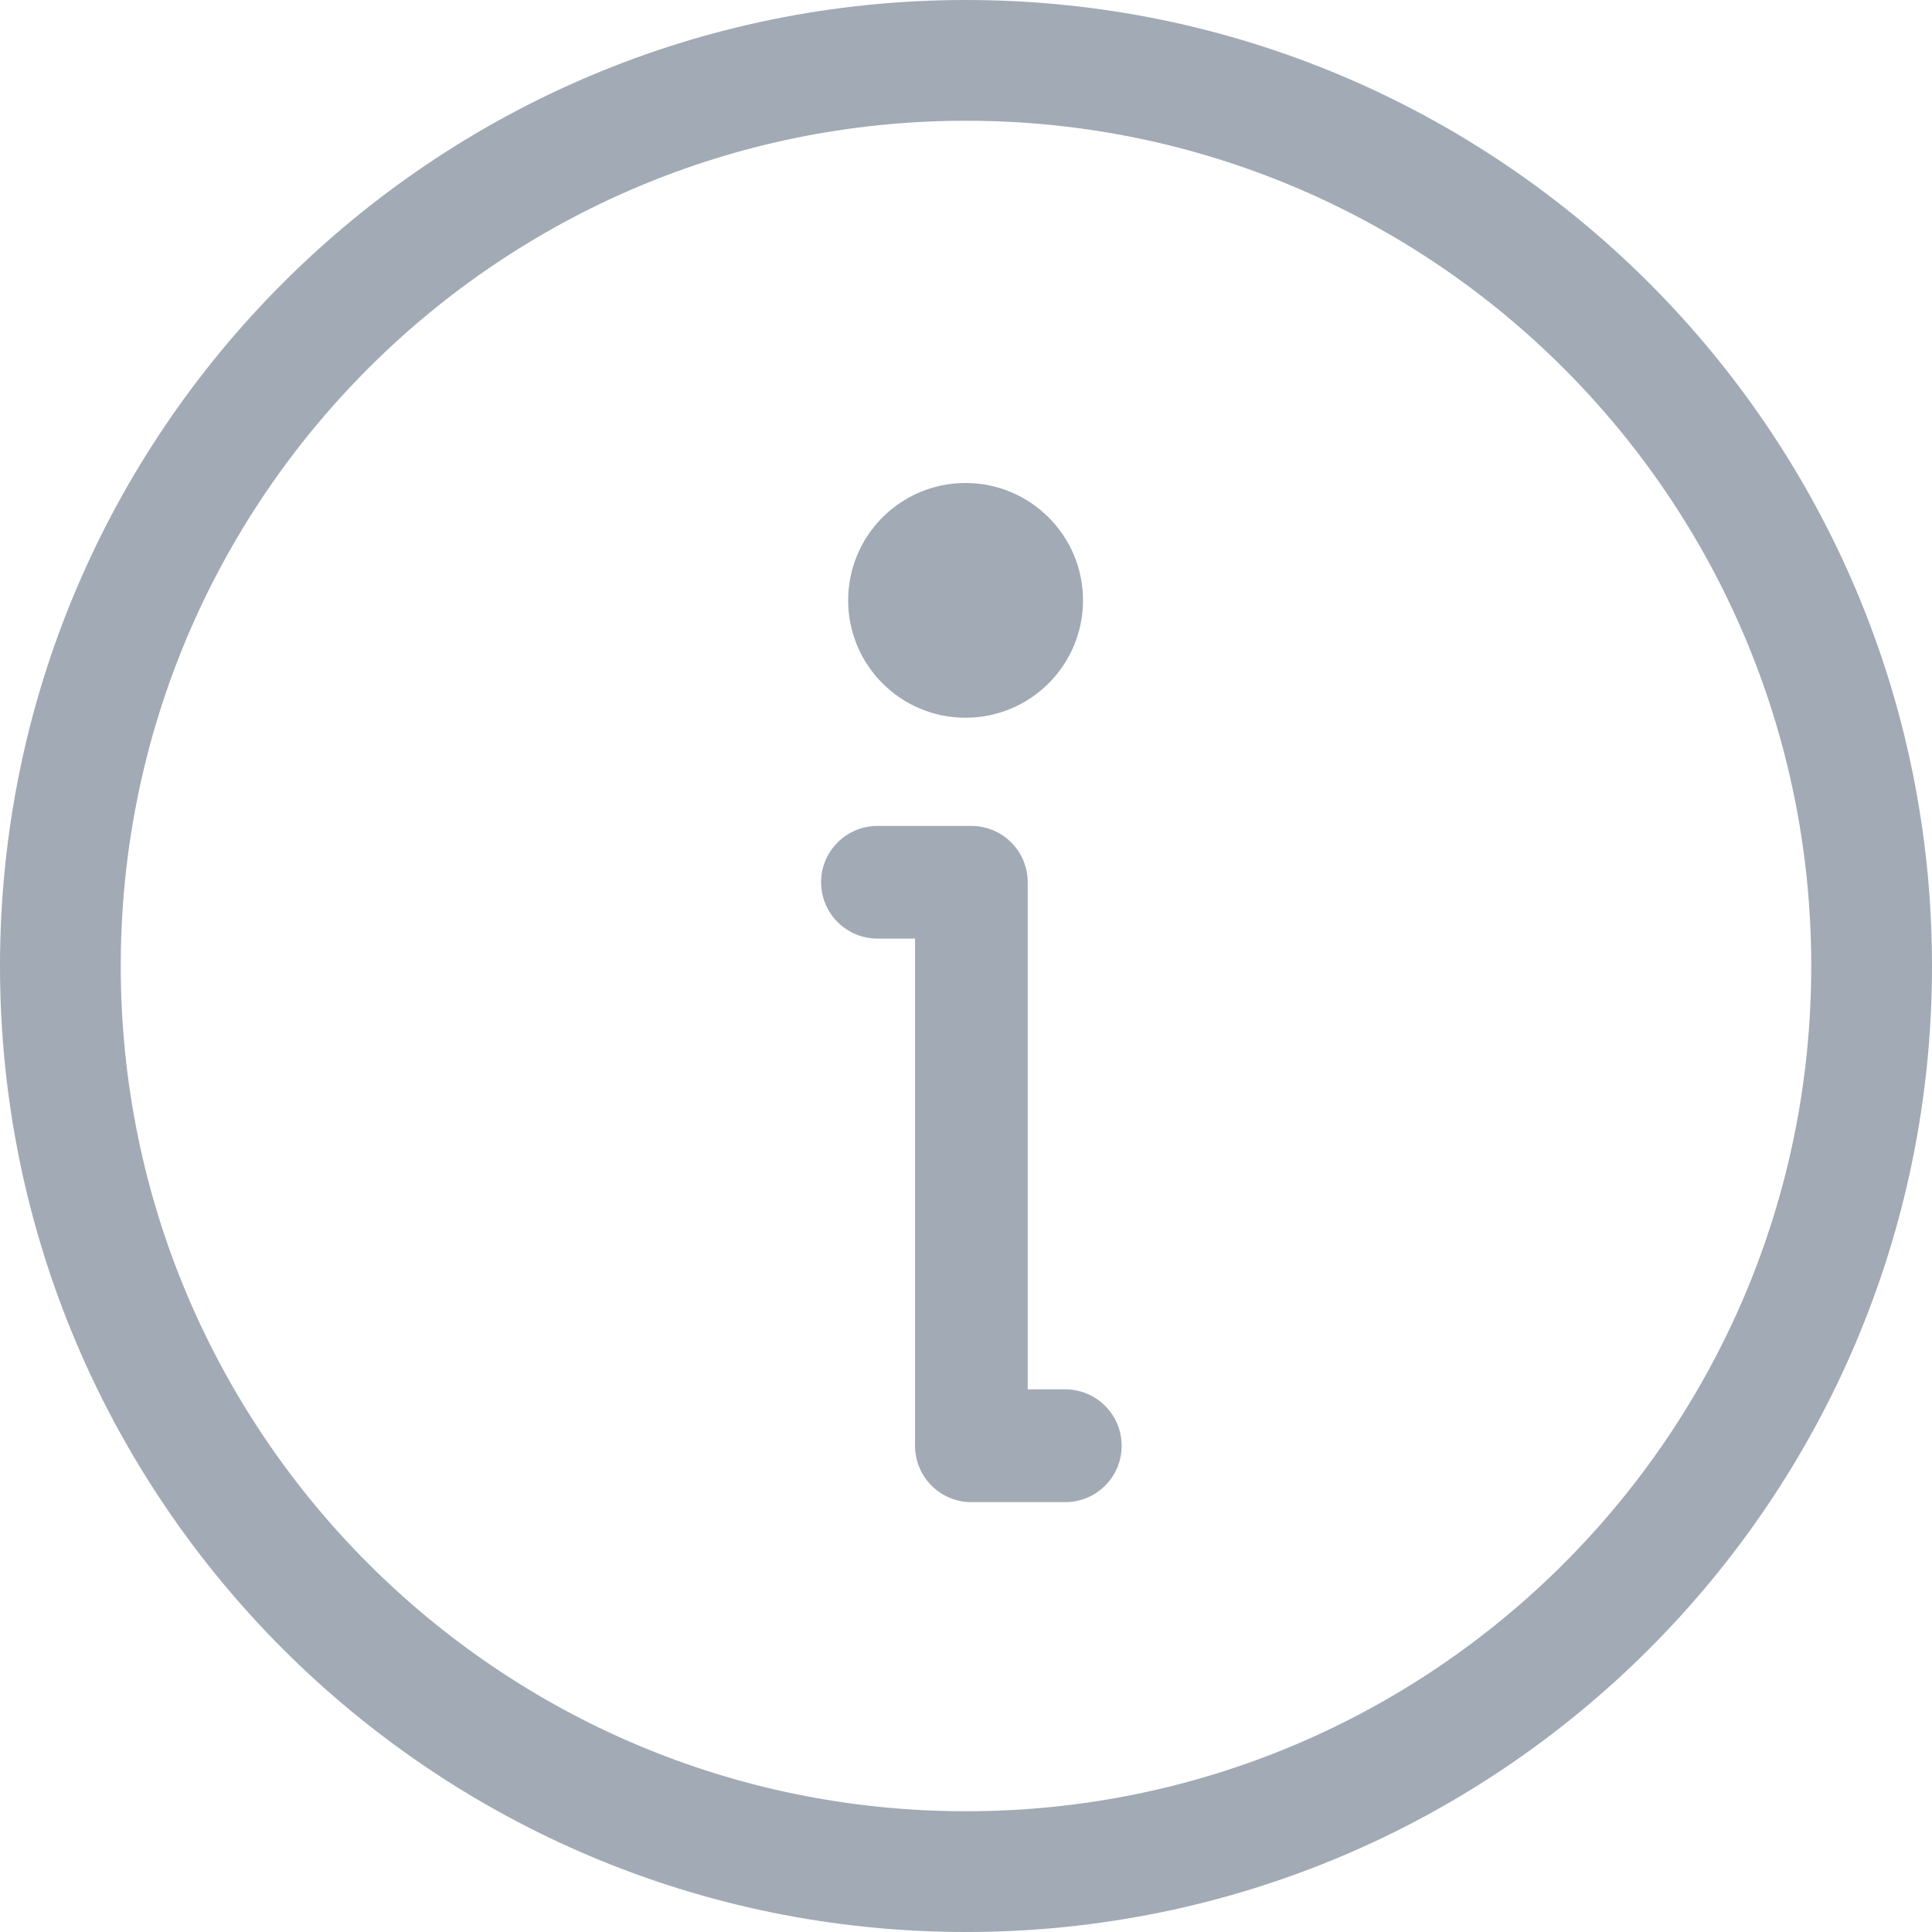
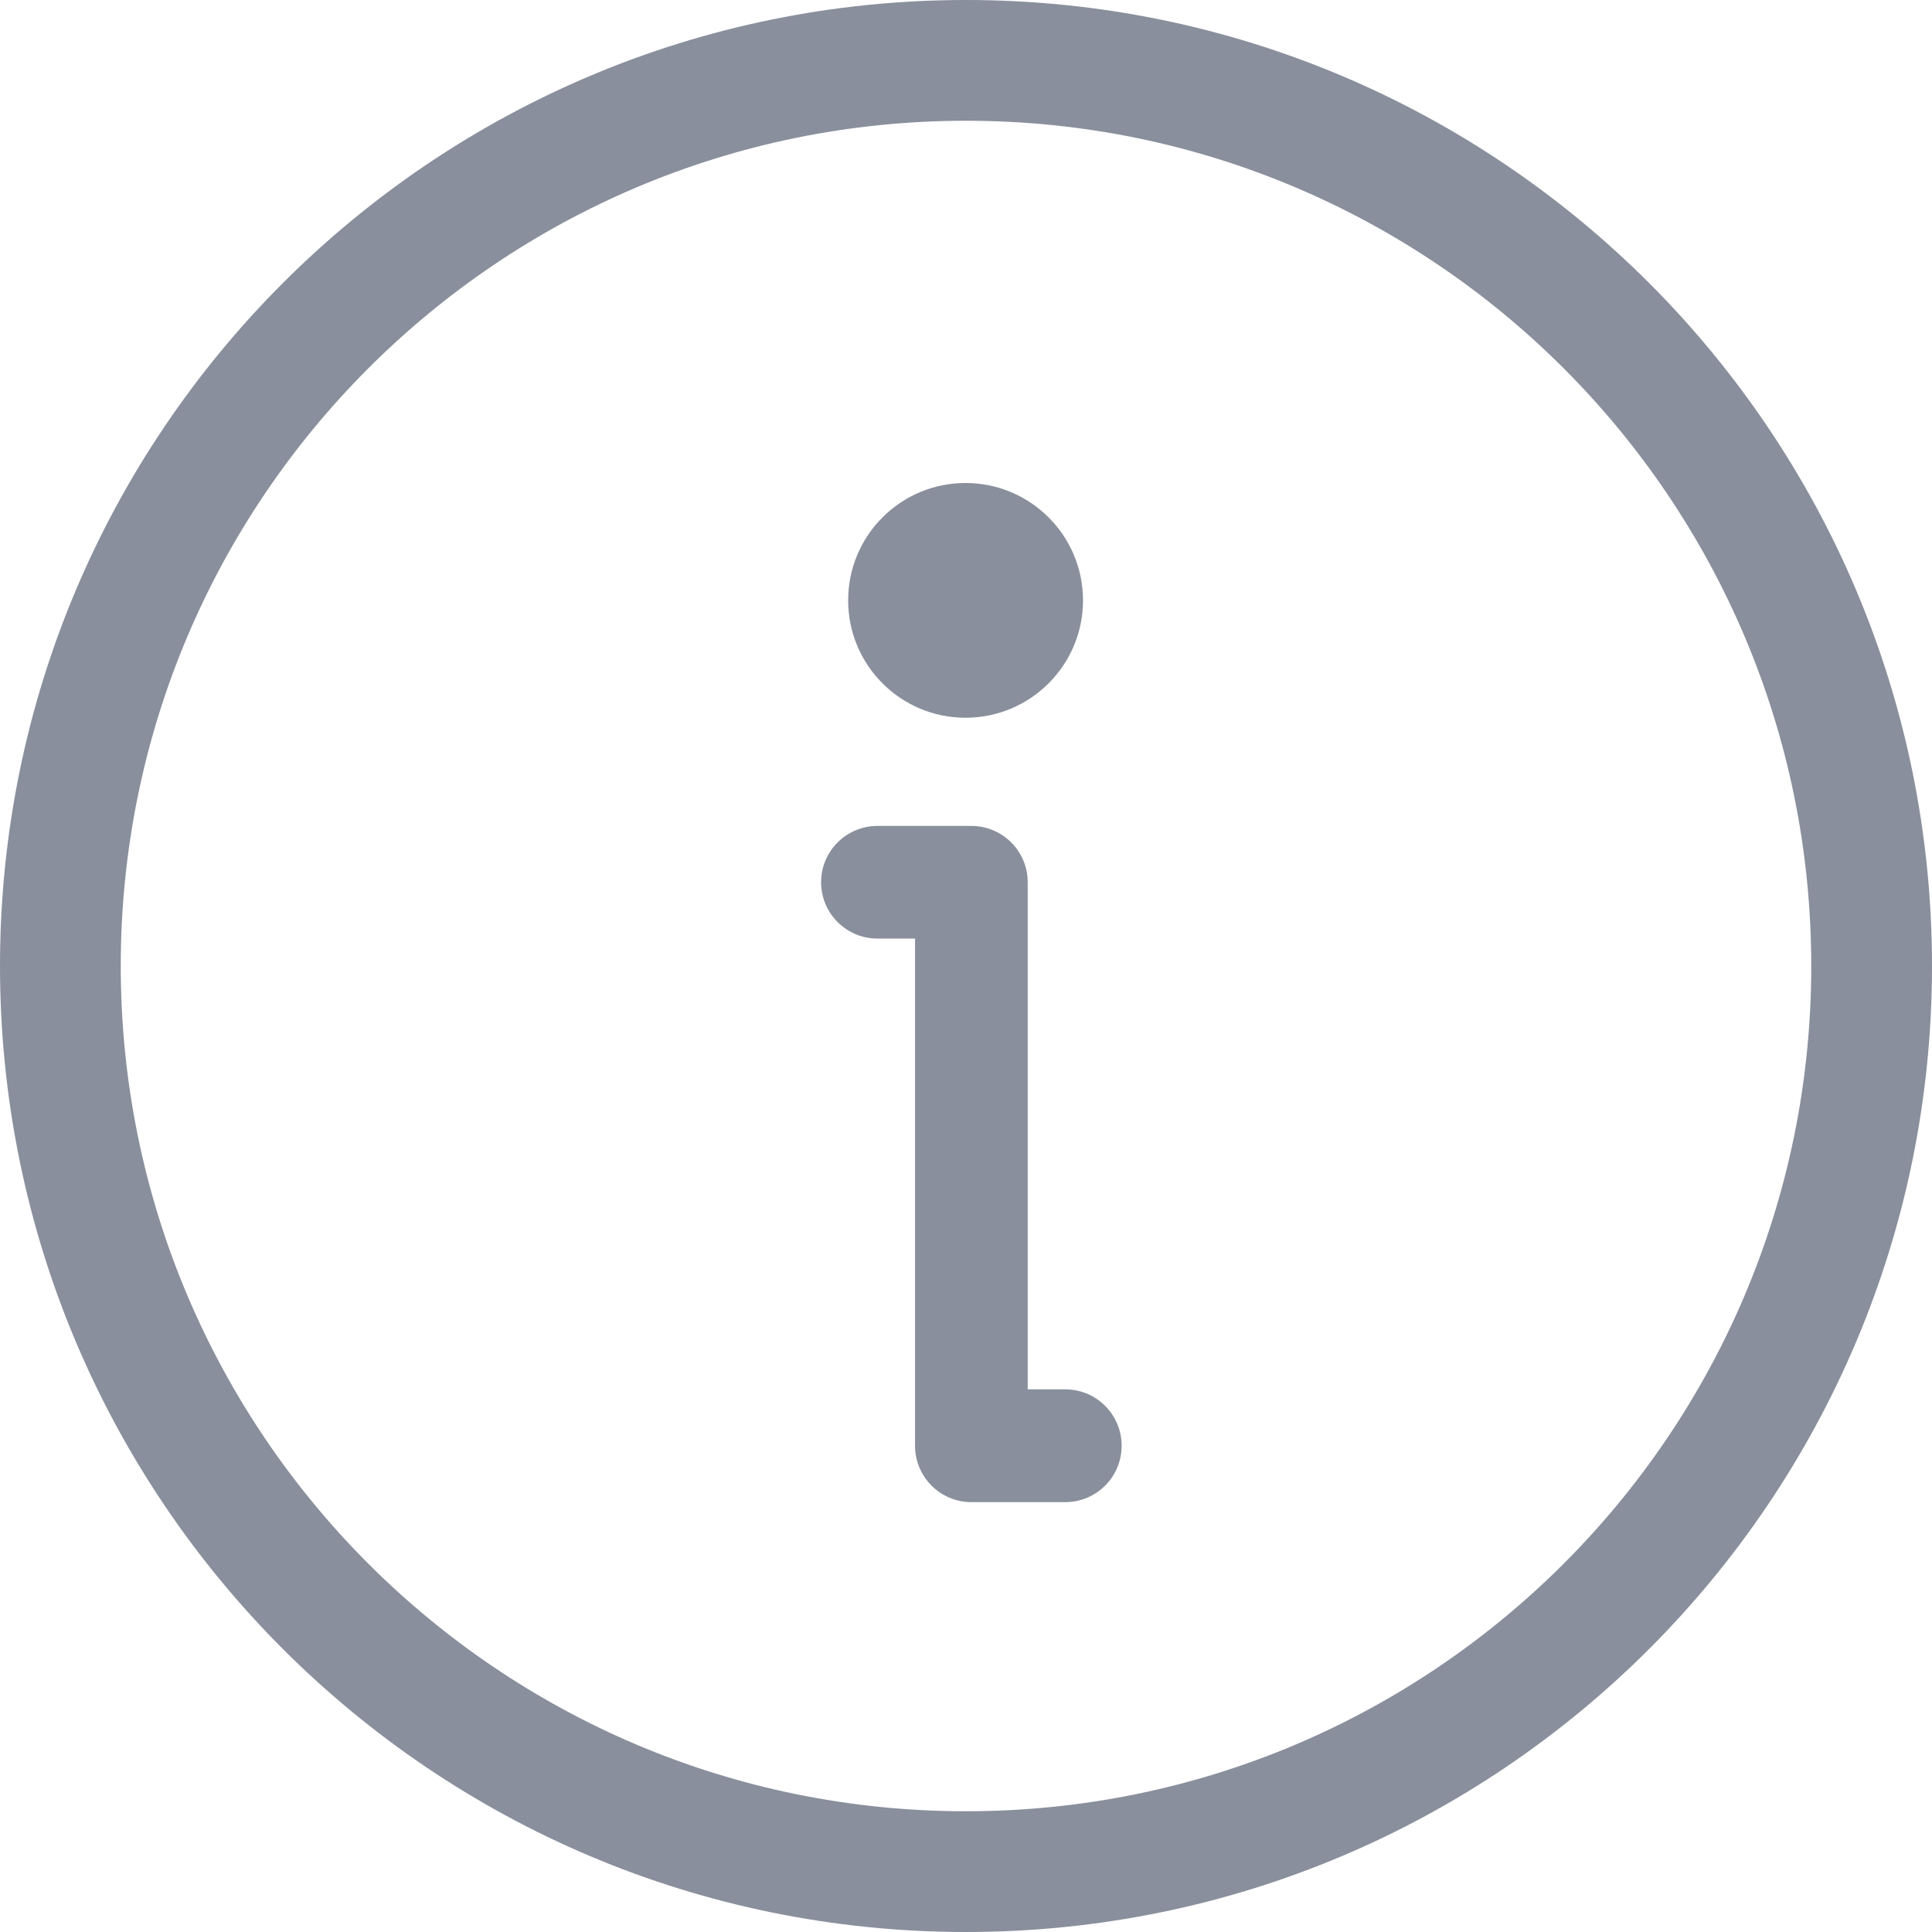
<svg xmlns="http://www.w3.org/2000/svg" width="16" height="16" viewBox="0 0 16 16" fill="none">
-   <path fill-rule="evenodd" clip-rule="evenodd" d="M8 1C4.134 1 1 4.134 1 8C1 11.866 4.134 15 8 15C11.866 15 15 11.866 15 8C15 4.134 11.866 1 8 1ZM0 8C0 3.582 3.582 0 8 0C12.418 0 16 3.582 16 8C16 12.418 12.418 16 8 16C3.582 16 0 12.418 0 8Z" fill="#A2AAB5" />
-   <path fill-rule="evenodd" clip-rule="evenodd" d="M6.8 7.306C6.8 7.049 7.009 6.84 7.267 6.84H8.044C8.302 6.84 8.511 7.049 8.511 7.306V11.506H8.822C9.08 11.506 9.289 11.715 9.289 11.973C9.289 12.231 9.08 12.44 8.822 12.44H8.044C7.787 12.44 7.578 12.231 7.578 11.973V7.773H7.267C7.009 7.773 6.8 7.564 6.8 7.306Z" fill="#A2AAB5" />
-   <path d="M7.996 5.944C8.533 5.944 8.969 5.509 8.969 4.972C8.969 4.435 8.533 4 7.996 4C7.459 4 7.024 4.435 7.024 4.972C7.024 5.509 7.459 5.944 7.996 5.944Z" fill="#A2AAB5" />
+   <path fill-rule="evenodd" clip-rule="evenodd" d="M8 1C4.134 1 1 4.134 1 8C1 11.866 4.134 15 8 15C11.866 15 15 11.866 15 8C15 4.134 11.866 1 8 1ZM0 8C0 3.582 3.582 0 8 0C12.418 0 16 3.582 16 8C16 12.418 12.418 16 8 16C3.582 16 0 12.418 0 8Z" fill="#898F9C" />
+   <path fill-rule="evenodd" clip-rule="evenodd" d="M6.8 7.306C6.8 7.049 7.009 6.84 7.267 6.84H8.044C8.302 6.84 8.511 7.049 8.511 7.306V11.506H8.822C9.08 11.506 9.289 11.715 9.289 11.973C9.289 12.231 9.08 12.44 8.822 12.44H8.044C7.787 12.44 7.578 12.231 7.578 11.973V7.773H7.267C7.009 7.773 6.8 7.564 6.8 7.306Z" fill="#898F9C" />
+   <path d="M7.996 5.944C8.533 5.944 8.969 5.509 8.969 4.972C8.969 4.435 8.533 4 7.996 4C7.459 4 7.024 4.435 7.024 4.972C7.024 5.509 7.459 5.944 7.996 5.944Z" fill="#898F9C" />
</svg>
